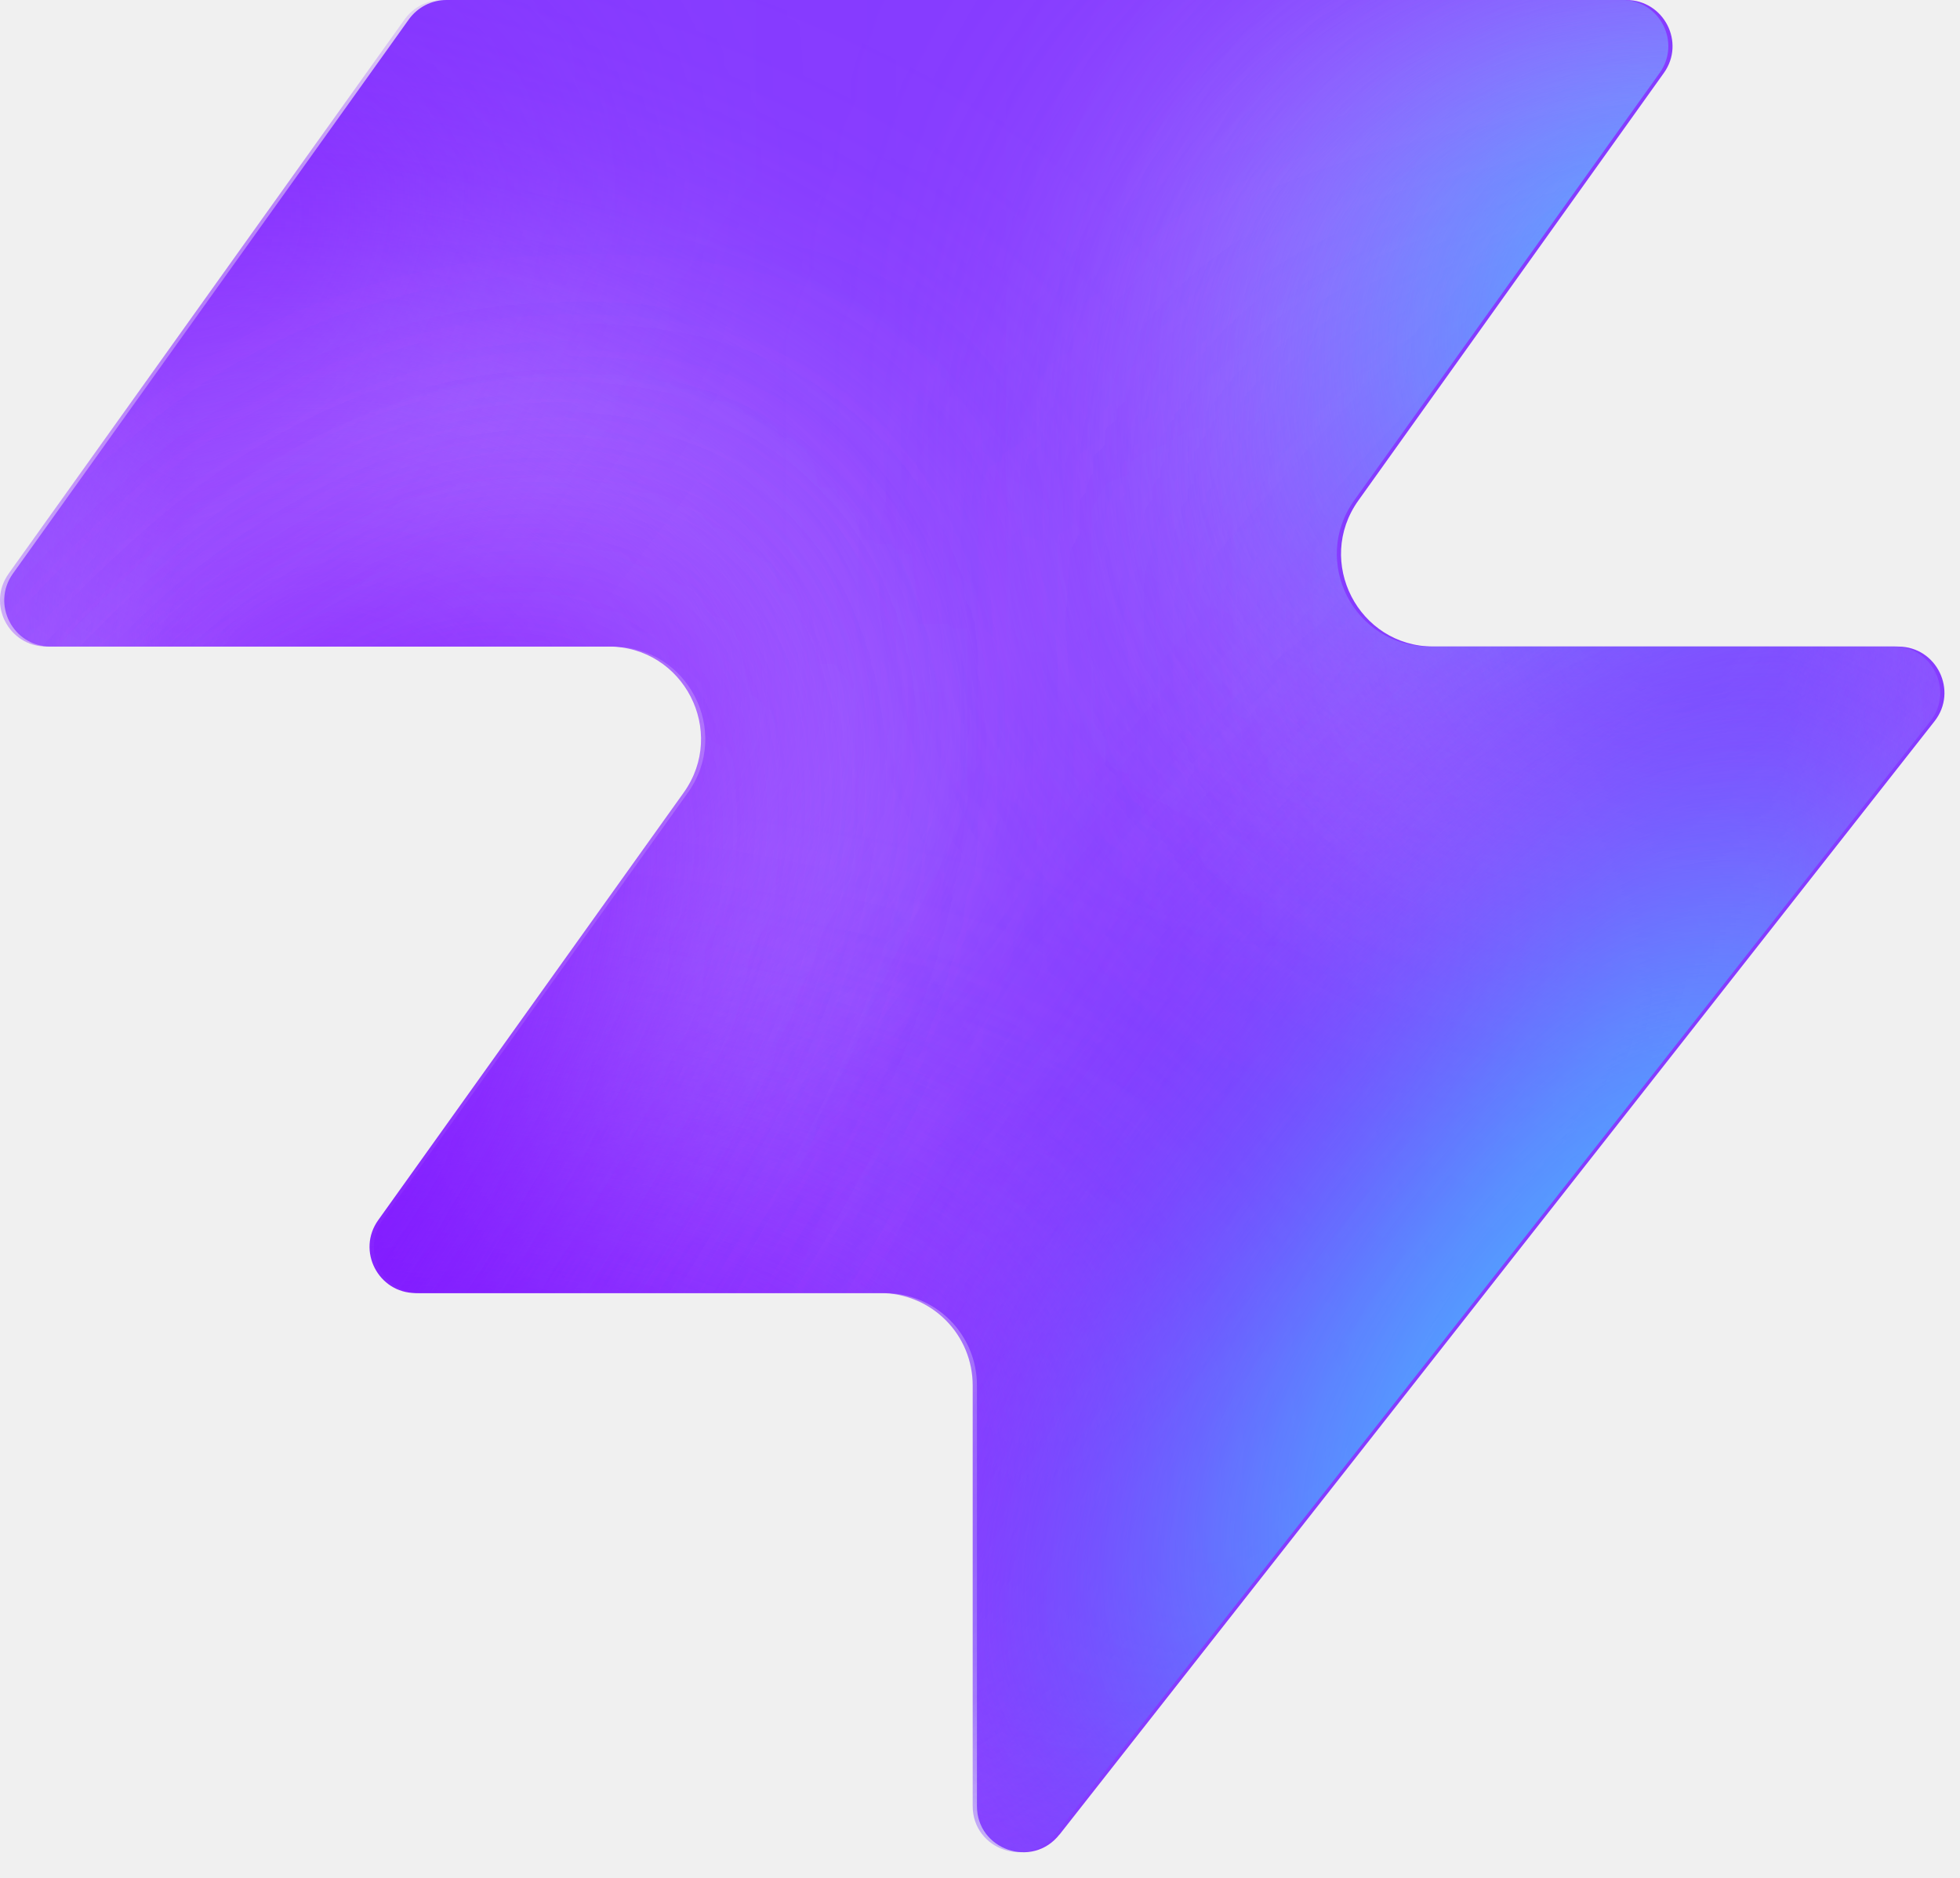
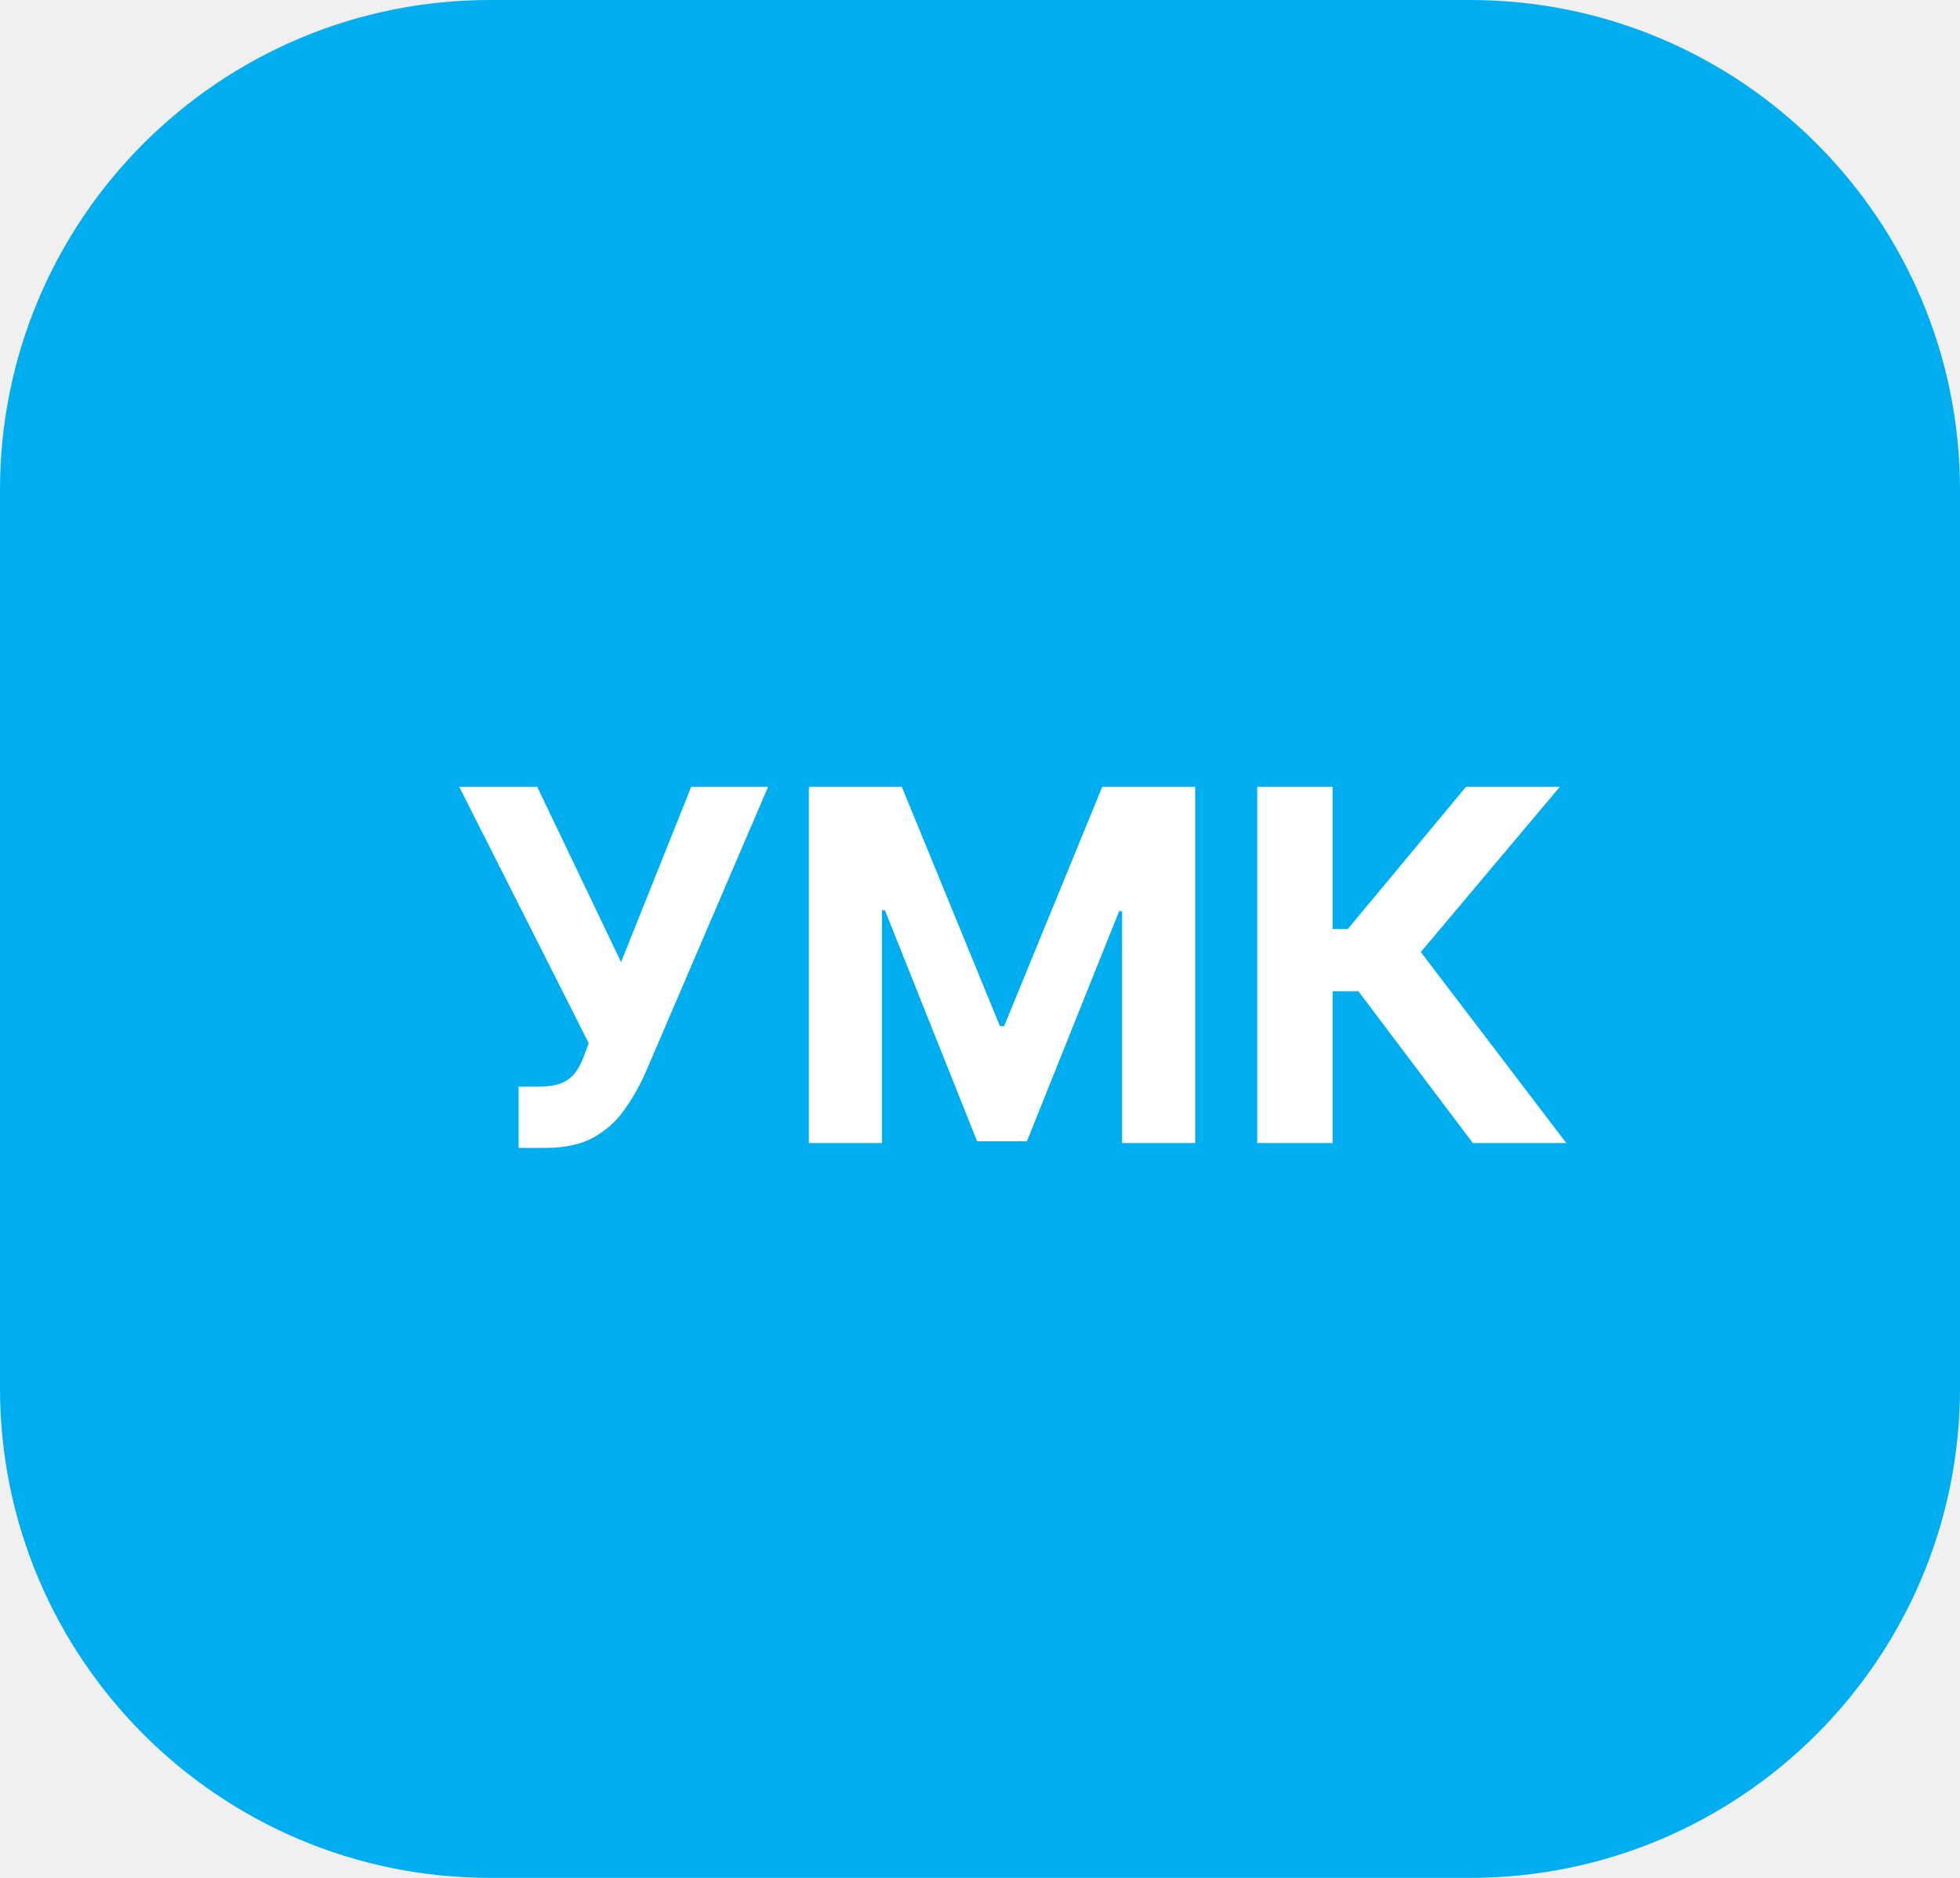
- <svg xmlns="http://www.w3.org/2000/svg" width="48" height="46" fill="none" viewBox="0 0 48 46">
-   <path fill="#863bff" d="M25.946 44.938c-.664.845-2.021.375-2.021-.698V33.937a2.26 2.26 0 0 0-2.262-2.262H10.287c-.92 0-1.456-1.04-.92-1.788l7.48-10.471c1.07-1.497 0-3.578-1.842-3.578H1.237c-.92 0-1.456-1.04-.92-1.788L10.013.474c.214-.297.556-.474.92-.474h28.894c.92 0 1.456 1.04.92 1.788l-7.48 10.471c-1.07 1.498 0 3.579 1.842 3.579h11.377c.943 0 1.473 1.088.89 1.83L25.947 44.94z" style="fill:#863bff;fill:color(display-p3 .525 .23 1);fill-opacity:1" />
-   <mask id="a" width="48" height="46" x="0" y="0" maskUnits="userSpaceOnUse" style="mask-type:alpha">
-     <path fill="#000" d="M25.842 44.938c-.664.844-2.021.375-2.021-.698V33.937a2.26 2.26 0 0 0-2.262-2.262H10.183c-.92 0-1.456-1.04-.92-1.788l7.48-10.471c1.07-1.498 0-3.579-1.842-3.579H1.133c-.92 0-1.456-1.04-.92-1.787L9.91.473c.214-.297.556-.474.92-.474h28.894c.92 0 1.456 1.04.92 1.788l-7.48 10.471c-1.07 1.498 0 3.578 1.842 3.578h11.377c.943 0 1.473 1.088.89 1.832L25.843 44.94z" style="fill:#000;fill-opacity:1" />
-   </mask>
-   <g mask="url(#a)">
-     <g filter="url(#b)">
-       <ellipse cx="5.508" cy="14.704" fill="#ede6ff" rx="5.508" ry="14.704" style="fill:#ede6ff;fill:color(display-p3 .927 .903 1);fill-opacity:1" transform="matrix(.00324 1 1 -.00324 -4.47 31.516)" />
-     </g>
-     <g filter="url(#c)">
-       <ellipse cx="10.399" cy="29.851" fill="#ede6ff" rx="10.399" ry="29.851" style="fill:#ede6ff;fill:color(display-p3 .927 .903 1);fill-opacity:1" transform="matrix(.00324 1 1 -.00324 -39.328 7.883)" />
-     </g>
-     <g filter="url(#d)">
-       <ellipse cx="5.508" cy="30.487" fill="#7e14ff" rx="5.508" ry="30.487" style="fill:#7e14ff;fill:color(display-p3 .492 .077 1);fill-opacity:1" transform="rotate(89.814 -25.913 -14.639)scale(1 -1)" />
-     </g>
-     <g filter="url(#e)">
-       <ellipse cx="5.508" cy="30.599" fill="#7e14ff" rx="5.508" ry="30.599" style="fill:#7e14ff;fill:color(display-p3 .492 .077 1);fill-opacity:1" transform="rotate(89.814 -32.644 -3.334)scale(1 -1)" />
-     </g>
-     <g filter="url(#f)">
-       <ellipse cx="5.508" cy="30.599" fill="#7e14ff" rx="5.508" ry="30.599" style="fill:#7e14ff;fill:color(display-p3 .492 .077 1);fill-opacity:1" transform="matrix(.00324 1 1 -.00324 -34.34 30.47)" />
-     </g>
-     <g filter="url(#g)">
-       <ellipse cx="14.072" cy="22.078" fill="#ede6ff" rx="14.072" ry="22.078" style="fill:#ede6ff;fill:color(display-p3 .927 .903 1);fill-opacity:1" transform="rotate(93.35 24.506 48.493)scale(-1 1)" />
-     </g>
-     <g filter="url(#h)">
-       <ellipse cx="3.47" cy="21.501" fill="#7e14ff" rx="3.47" ry="21.501" style="fill:#7e14ff;fill:color(display-p3 .492 .077 1);fill-opacity:1" transform="rotate(89.009 28.708 47.59)scale(-1 1)" />
-     </g>
-     <g filter="url(#i)">
-       <ellipse cx="3.47" cy="21.501" fill="#7e14ff" rx="3.47" ry="21.501" style="fill:#7e14ff;fill:color(display-p3 .492 .077 1);fill-opacity:1" transform="rotate(89.009 28.708 47.59)scale(-1 1)" />
-     </g>
-     <g filter="url(#j)">
-       <ellipse cx=".387" cy="8.972" fill="#7e14ff" rx="4.407" ry="29.108" style="fill:#7e14ff;fill:color(display-p3 .492 .077 1);fill-opacity:1" transform="rotate(39.51 .387 8.972)" />
-     </g>
-     <g filter="url(#k)">
-       <ellipse cx="47.523" cy="-6.092" fill="#7e14ff" rx="4.407" ry="29.108" style="fill:#7e14ff;fill:color(display-p3 .492 .077 1);fill-opacity:1" transform="rotate(37.892 47.523 -6.092)" />
-     </g>
-     <g filter="url(#l)">
-       <ellipse cx="41.412" cy="6.333" fill="#47bfff" rx="5.971" ry="9.665" style="fill:#47bfff;fill:color(display-p3 .28 .748 1);fill-opacity:1" transform="rotate(37.892 41.412 6.333)" />
-     </g>
-     <g filter="url(#m)">
-       <ellipse cx="-1.879" cy="38.332" fill="#7e14ff" rx="4.407" ry="29.108" style="fill:#7e14ff;fill:color(display-p3 .492 .077 1);fill-opacity:1" transform="rotate(37.892 -1.88 38.332)" />
-     </g>
-     <g filter="url(#n)">
-       <ellipse cx="-1.879" cy="38.332" fill="#7e14ff" rx="4.407" ry="29.108" style="fill:#7e14ff;fill:color(display-p3 .492 .077 1);fill-opacity:1" transform="rotate(37.892 -1.88 38.332)" />
-     </g>
-     <g filter="url(#o)">
-       <ellipse cx="35.651" cy="29.907" fill="#7e14ff" rx="4.407" ry="29.108" style="fill:#7e14ff;fill:color(display-p3 .492 .077 1);fill-opacity:1" transform="rotate(37.892 35.651 29.907)" />
-     </g>
-     <g filter="url(#p)">
-       <ellipse cx="38.418" cy="32.4" fill="#47bfff" rx="5.971" ry="15.297" style="fill:#47bfff;fill:color(display-p3 .28 .748 1);fill-opacity:1" transform="rotate(37.892 38.418 32.4)" />
-     </g>
-   </g>
-   <defs>
-     <filter id="b" width="60.045" height="41.654" x="-19.77" y="16.149" color-interpolation-filters="sRGB" filterUnits="userSpaceOnUse">
-       <feFlood flood-opacity="0" result="BackgroundImageFix" />
-       <feBlend in="SourceGraphic" in2="BackgroundImageFix" result="shape" />
-       <feGaussianBlur result="effect1_foregroundBlur_2002_17158" stdDeviation="7.659" />
-     </filter>
-     <filter id="c" width="90.34" height="51.437" x="-54.613" y="-7.533" color-interpolation-filters="sRGB" filterUnits="userSpaceOnUse">
-       <feFlood flood-opacity="0" result="BackgroundImageFix" />
-       <feBlend in="SourceGraphic" in2="BackgroundImageFix" result="shape" />
-       <feGaussianBlur result="effect1_foregroundBlur_2002_17158" stdDeviation="7.659" />
-     </filter>
-     <filter id="d" width="79.355" height="29.4" x="-49.64" y="2.03" color-interpolation-filters="sRGB" filterUnits="userSpaceOnUse">
-       <feFlood flood-opacity="0" result="BackgroundImageFix" />
-       <feBlend in="SourceGraphic" in2="BackgroundImageFix" result="shape" />
-       <feGaussianBlur result="effect1_foregroundBlur_2002_17158" stdDeviation="4.596" />
-     </filter>
-     <filter id="e" width="79.579" height="29.4" x="-45.045" y="20.029" color-interpolation-filters="sRGB" filterUnits="userSpaceOnUse">
-       <feFlood flood-opacity="0" result="BackgroundImageFix" />
-       <feBlend in="SourceGraphic" in2="BackgroundImageFix" result="shape" />
-       <feGaussianBlur result="effect1_foregroundBlur_2002_17158" stdDeviation="4.596" />
-     </filter>
-     <filter id="f" width="79.579" height="29.4" x="-43.513" y="21.178" color-interpolation-filters="sRGB" filterUnits="userSpaceOnUse">
-       <feFlood flood-opacity="0" result="BackgroundImageFix" />
-       <feBlend in="SourceGraphic" in2="BackgroundImageFix" result="shape" />
-       <feGaussianBlur result="effect1_foregroundBlur_2002_17158" stdDeviation="4.596" />
-     </filter>
-     <filter id="g" width="74.749" height="58.852" x="15.756" y="-17.901" color-interpolation-filters="sRGB" filterUnits="userSpaceOnUse">
-       <feFlood flood-opacity="0" result="BackgroundImageFix" />
-       <feBlend in="SourceGraphic" in2="BackgroundImageFix" result="shape" />
-       <feGaussianBlur result="effect1_foregroundBlur_2002_17158" stdDeviation="7.659" />
-     </filter>
-     <filter id="h" width="61.377" height="25.362" x="23.548" y="2.284" color-interpolation-filters="sRGB" filterUnits="userSpaceOnUse">
-       <feFlood flood-opacity="0" result="BackgroundImageFix" />
-       <feBlend in="SourceGraphic" in2="BackgroundImageFix" result="shape" />
-       <feGaussianBlur result="effect1_foregroundBlur_2002_17158" stdDeviation="4.596" />
-     </filter>
-     <filter id="i" width="61.377" height="25.362" x="23.548" y="2.284" color-interpolation-filters="sRGB" filterUnits="userSpaceOnUse">
-       <feFlood flood-opacity="0" result="BackgroundImageFix" />
-       <feBlend in="SourceGraphic" in2="BackgroundImageFix" result="shape" />
-       <feGaussianBlur result="effect1_foregroundBlur_2002_17158" stdDeviation="4.596" />
-     </filter>
-     <filter id="j" width="56.045" height="63.649" x="-27.636" y="-22.853" color-interpolation-filters="sRGB" filterUnits="userSpaceOnUse">
-       <feFlood flood-opacity="0" result="BackgroundImageFix" />
-       <feBlend in="SourceGraphic" in2="BackgroundImageFix" result="shape" />
-       <feGaussianBlur result="effect1_foregroundBlur_2002_17158" stdDeviation="4.596" />
-     </filter>
-     <filter id="k" width="54.814" height="64.646" x="20.116" y="-38.415" color-interpolation-filters="sRGB" filterUnits="userSpaceOnUse">
-       <feFlood flood-opacity="0" result="BackgroundImageFix" />
-       <feBlend in="SourceGraphic" in2="BackgroundImageFix" result="shape" />
-       <feGaussianBlur result="effect1_foregroundBlur_2002_17158" stdDeviation="4.596" />
-     </filter>
-     <filter id="l" width="33.541" height="35.313" x="24.641" y="-11.323" color-interpolation-filters="sRGB" filterUnits="userSpaceOnUse">
-       <feFlood flood-opacity="0" result="BackgroundImageFix" />
-       <feBlend in="SourceGraphic" in2="BackgroundImageFix" result="shape" />
-       <feGaussianBlur result="effect1_foregroundBlur_2002_17158" stdDeviation="4.596" />
-     </filter>
-     <filter id="m" width="54.814" height="64.646" x="-29.286" y="6.009" color-interpolation-filters="sRGB" filterUnits="userSpaceOnUse">
-       <feFlood flood-opacity="0" result="BackgroundImageFix" />
-       <feBlend in="SourceGraphic" in2="BackgroundImageFix" result="shape" />
-       <feGaussianBlur result="effect1_foregroundBlur_2002_17158" stdDeviation="4.596" />
-     </filter>
-     <filter id="n" width="54.814" height="64.646" x="-29.286" y="6.009" color-interpolation-filters="sRGB" filterUnits="userSpaceOnUse">
-       <feFlood flood-opacity="0" result="BackgroundImageFix" />
-       <feBlend in="SourceGraphic" in2="BackgroundImageFix" result="shape" />
-       <feGaussianBlur result="effect1_foregroundBlur_2002_17158" stdDeviation="4.596" />
-     </filter>
-     <filter id="o" width="54.814" height="64.646" x="8.244" y="-2.416" color-interpolation-filters="sRGB" filterUnits="userSpaceOnUse">
-       <feFlood flood-opacity="0" result="BackgroundImageFix" />
-       <feBlend in="SourceGraphic" in2="BackgroundImageFix" result="shape" />
-       <feGaussianBlur result="effect1_foregroundBlur_2002_17158" stdDeviation="4.596" />
-     </filter>
-     <filter id="p" width="39.409" height="43.623" x="18.713" y="10.588" color-interpolation-filters="sRGB" filterUnits="userSpaceOnUse">
-       <feFlood flood-opacity="0" result="BackgroundImageFix" />
-       <feBlend in="SourceGraphic" in2="BackgroundImageFix" result="shape" />
-       <feGaussianBlur result="effect1_foregroundBlur_2002_17158" stdDeviation="4.596" />
-     </filter>
-   </defs>
+ <svg xmlns="http://www.w3.org/2000/svg" width="48" height="46" viewBox="0 0 48 46" fill="none">
+   <rect width="48" height="46" rx="12" fill="#00AEEF" />
+   <path d="M12.7 28.119V26.619H13.173C13.409 26.619 13.599 26.591 13.744 26.534C13.889 26.474 14.004 26.388 14.089 26.274C14.178 26.158 14.251 26.013 14.311 25.84L14.418 25.554L11.247 19.273H13.156L15.21 23.568L16.928 19.273H18.811L15.803 26.287C15.658 26.611 15.486 26.912 15.287 27.19C15.091 27.469 14.839 27.693 14.533 27.864C14.226 28.034 13.834 28.119 13.357 28.119H12.7ZM19.809 19.273H22.085L24.488 25.136H24.591L26.994 19.273H29.27V28H27.48V22.32H27.407L25.149 27.957H23.93L21.672 22.298H21.599V28H19.809V19.273ZM36.07 28L33.266 24.28H32.635V28H30.79V19.273H32.635V22.759H33.006L35.903 19.273H38.2L34.795 23.321L38.358 28H36.07Z" fill="white" />
</svg>
